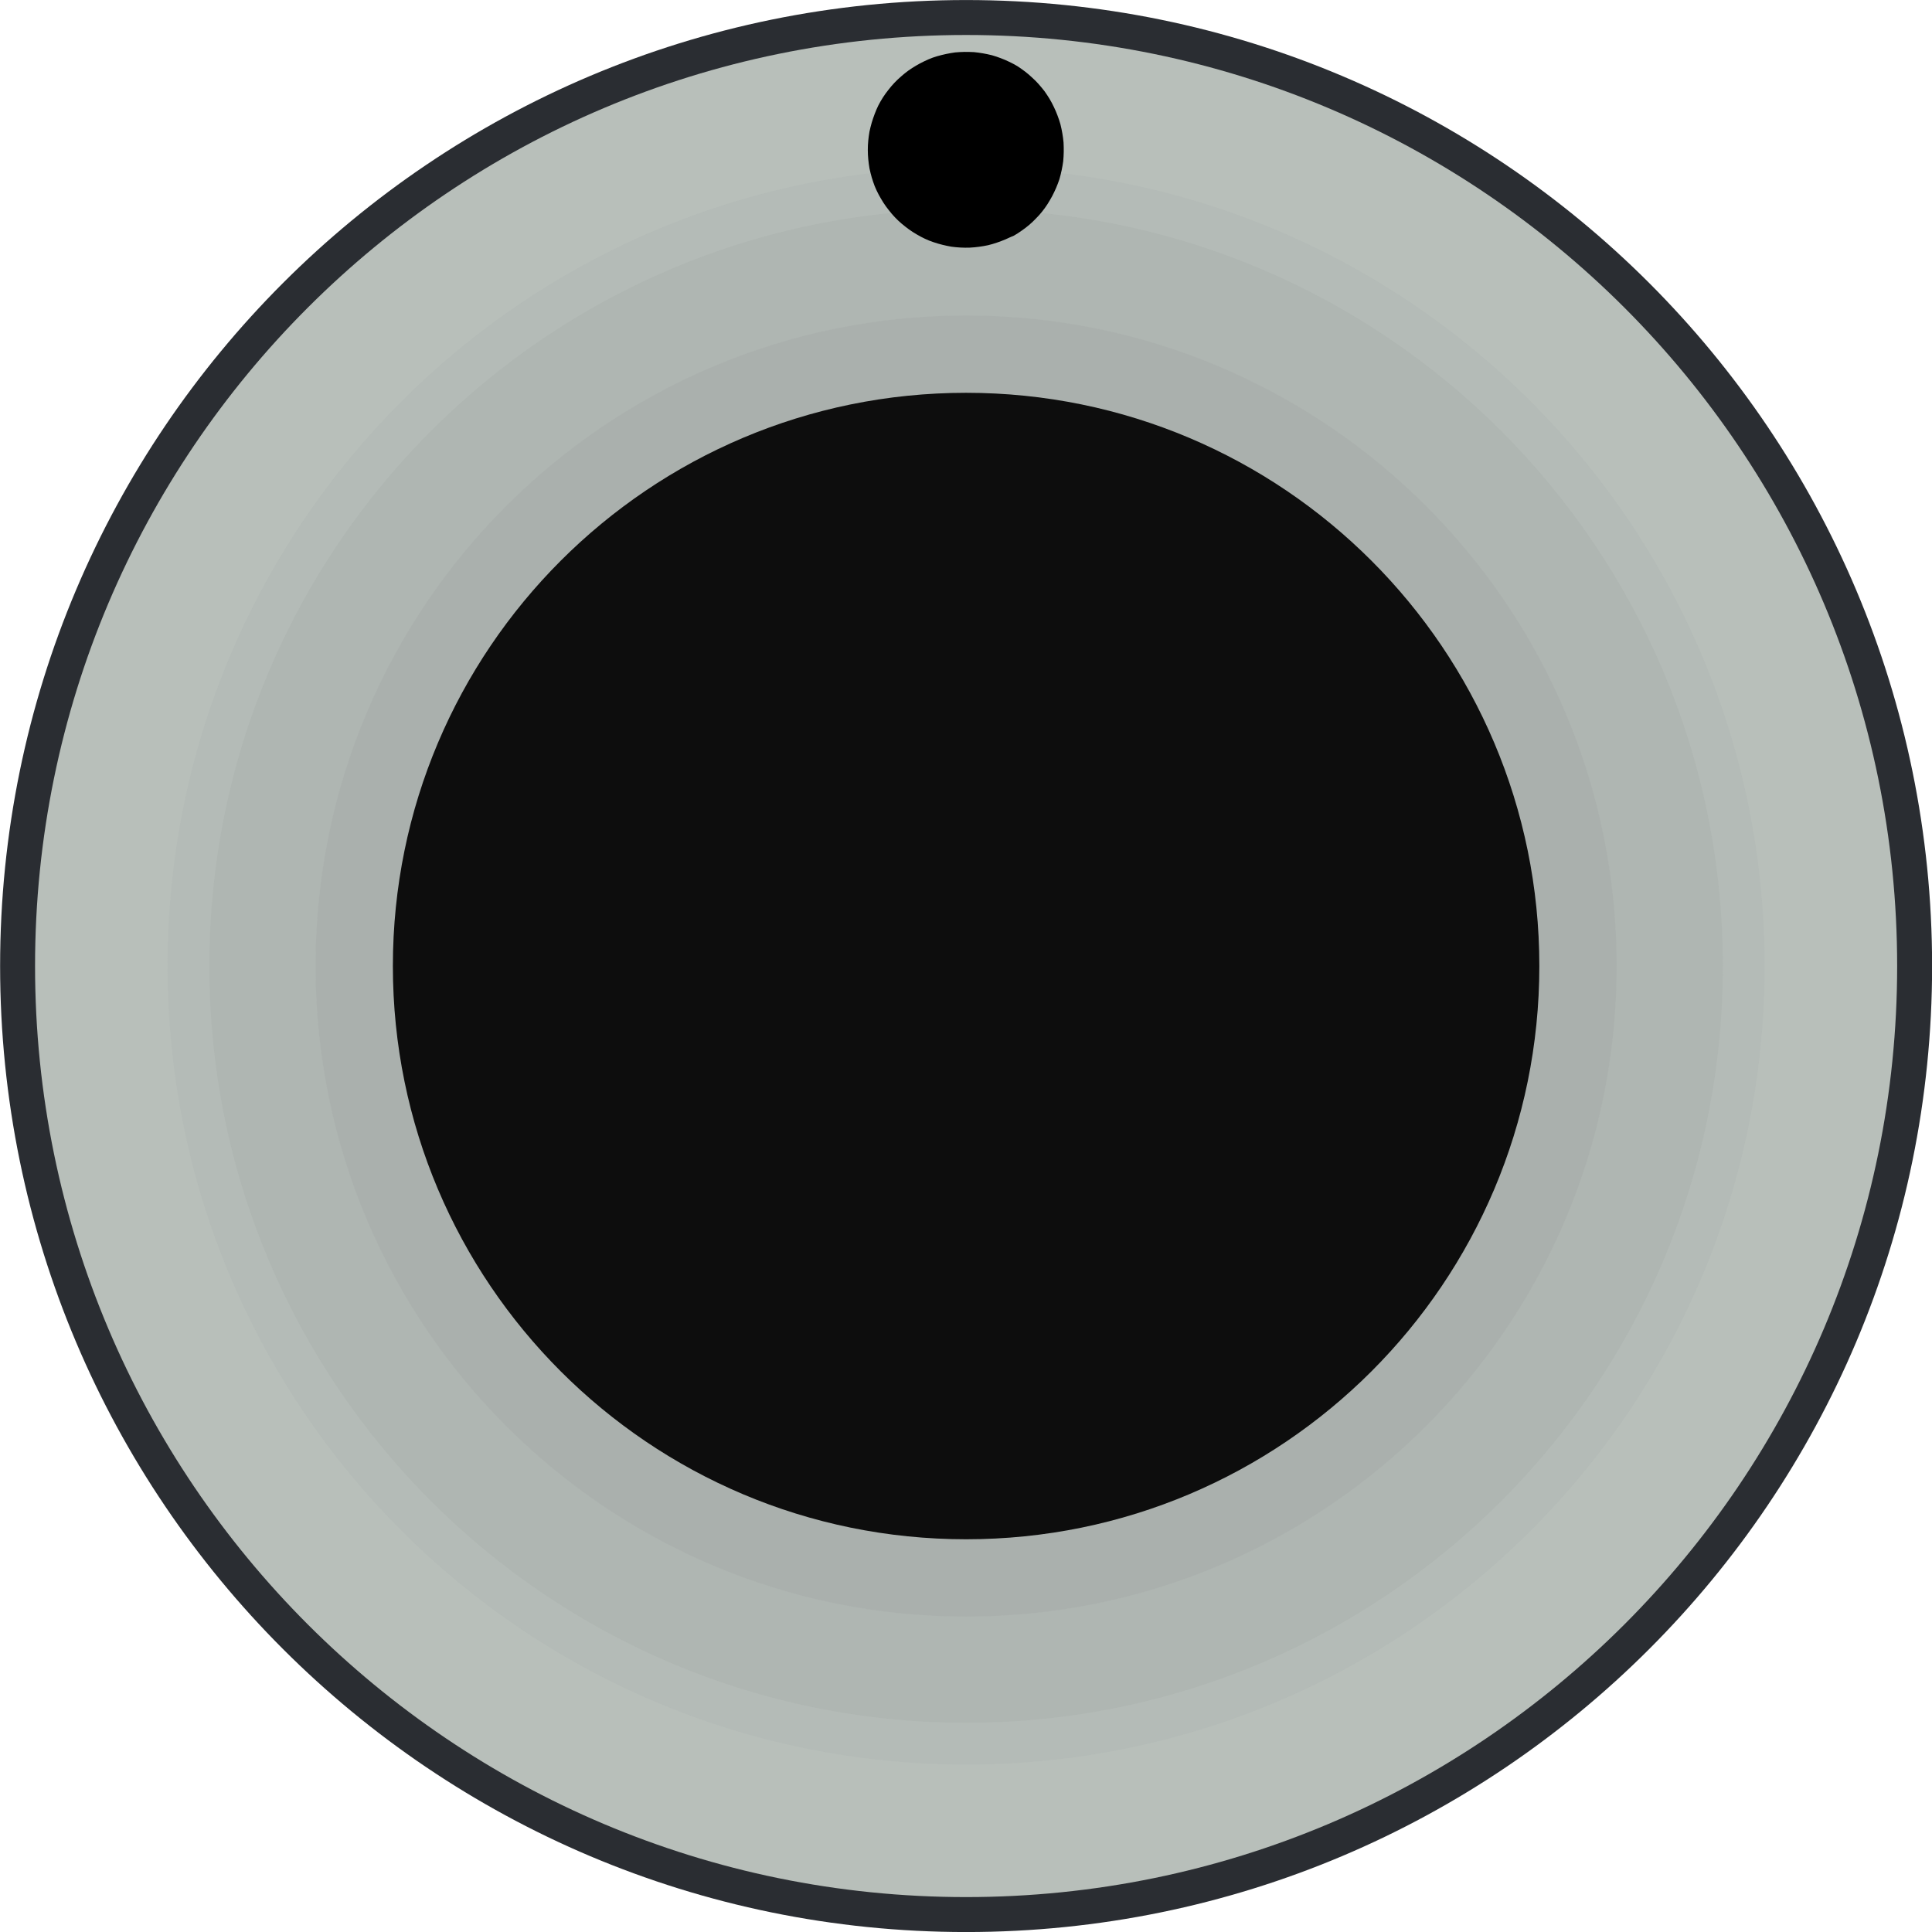
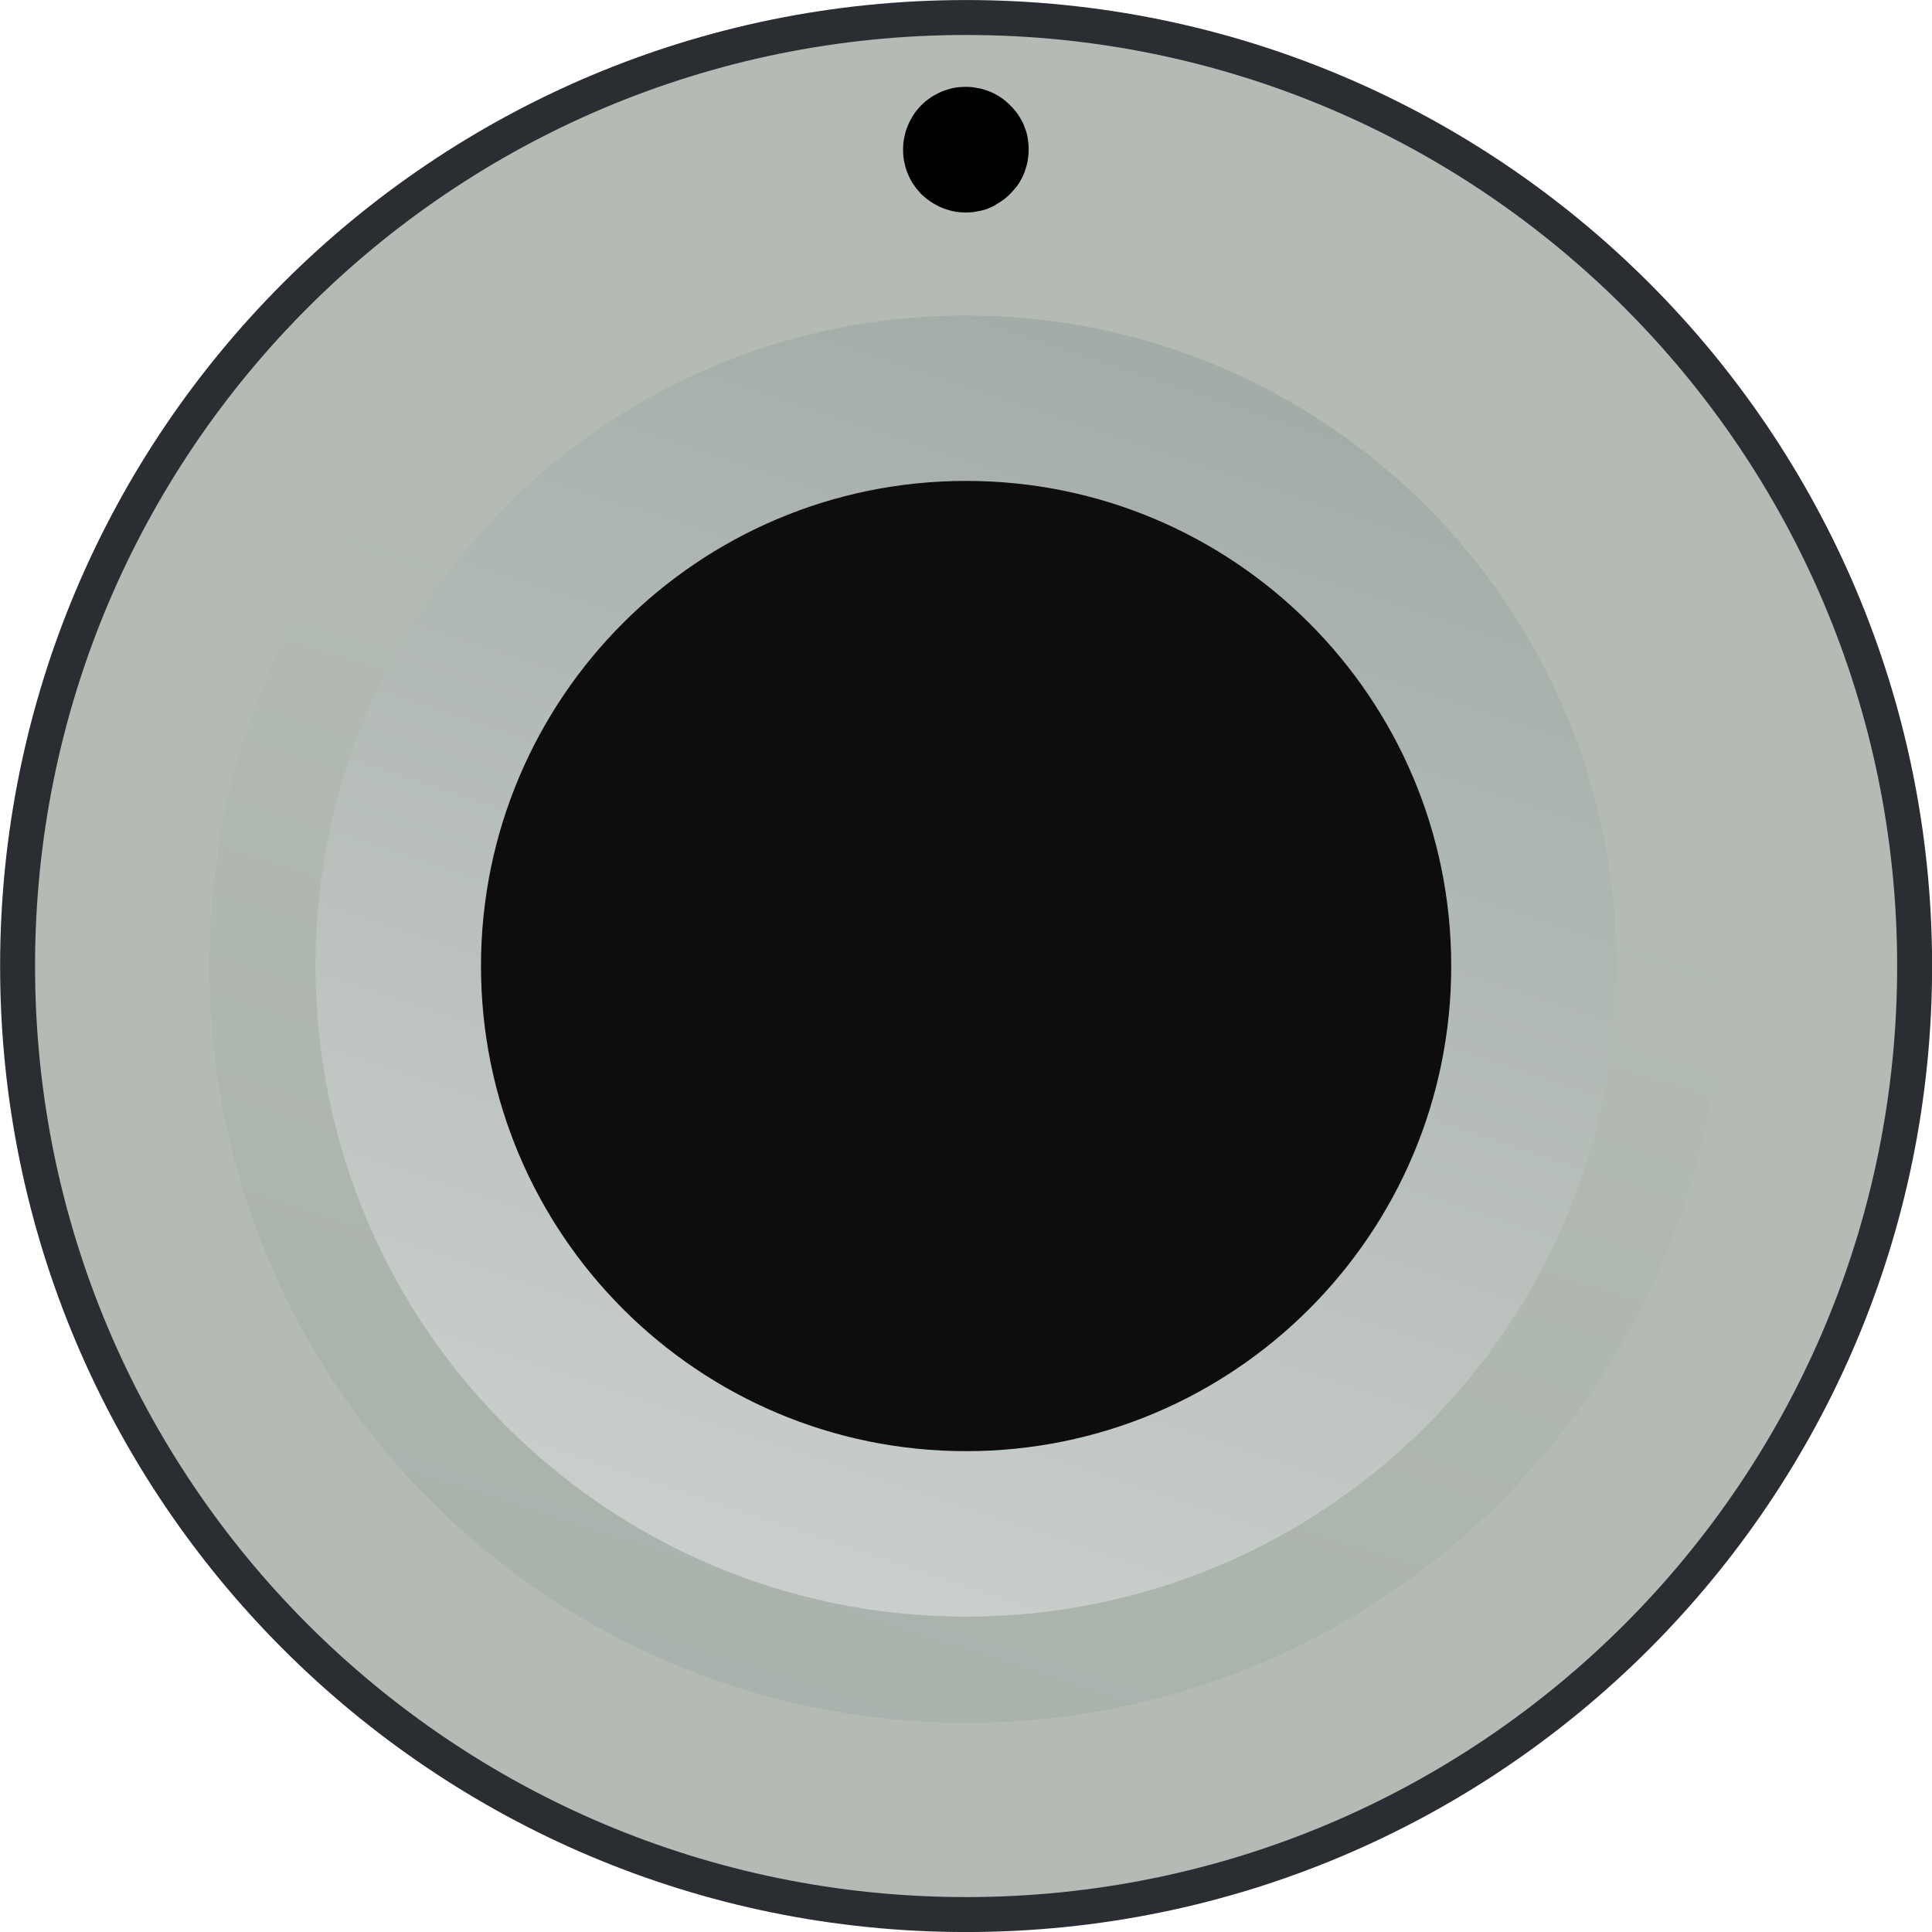
- <svg xmlns="http://www.w3.org/2000/svg" xmlns:ns1="http://www.openswatchbook.org/uri/2009/osb" xmlns:xlink="http://www.w3.org/1999/xlink" width="11.139mm" height="11.139mm" viewBox="0 0 11.139 11.139" version="1.1" id="svg5477">
+ <svg xmlns="http://www.w3.org/2000/svg" xmlns:ns1="http://www.openswatchbook.org/uri/2009/osb" xmlns:xlink="http://www.w3.org/1999/xlink" id="svg5477" version="1.1" viewBox="0 0 11.139 11.139" height="11.139mm" width="11.139mm">
  <defs id="defs5471">
-     <linearGradient id="linearGradient935" ns1:paint="solid">
-       <stop style="stop-color:#b0b7b2;stop-opacity:1;" offset="0" id="stop933" />
+     <linearGradient id="linearGradient6951">
+       <stop style="stop-color:#b4bbb5;stop-opacity:1" offset="0" id="stop6947" />
+       <stop style="stop-color:#939e98;stop-opacity:1" offset="1" id="stop6949" />
    </linearGradient>
-     <linearGradient id="linearGradient8032" ns1:paint="gradient">
-       <stop id="stop8030" offset="0" style="stop-color:#292c31;stop-opacity:0;" />
-       <stop id="stop8028" offset="1" style="stop-color:#b8bfba;stop-opacity:0.996" />
+     <linearGradient id="linearGradient6945">
+       <stop id="stop6941" offset="0" style="stop-color:#d7dbd8;stop-opacity:1" />
+       <stop id="stop6943" offset="1" style="stop-color:#939e98;stop-opacity:1" />
    </linearGradient>
-     <linearGradient id="linearGradient8024" ns1:paint="solid">
-       <stop style="stop-color:#0d0d0d;stop-opacity:1;" offset="0" id="stop8022" />
+     <linearGradient ns1:paint="solid" id="linearGradient935">
+       <stop id="stop933" offset="0" style="stop-color:#b0b7b2;stop-opacity:1;" />
    </linearGradient>
-     <linearGradient id="linearGradient8016" ns1:paint="gradient">
-       <stop id="stop8014" offset="0" style="stop-color:#c87137;stop-opacity:0;" />
-       <stop id="stop8012" offset="1" style="stop-color:#afdebf;stop-opacity:1;" />
+     <linearGradient ns1:paint="gradient" id="linearGradient8032">
+       <stop style="stop-color:#292c31;stop-opacity:0;" offset="0" id="stop8030" />
+       <stop style="stop-color:#b8bfba;stop-opacity:0.996" offset="1" id="stop8028" />
    </linearGradient>
-     <linearGradient id="linearGradient8004" ns1:paint="solid">
-       <stop style="stop-color:#000000;stop-opacity:1;" offset="0" id="stop8002" />
+     <linearGradient ns1:paint="solid" id="linearGradient8024">
+       <stop id="stop8022" offset="0" style="stop-color:#0d0d0d;stop-opacity:1;" />
    </linearGradient>
-     <linearGradient xlink:href="#linearGradient3054" id="linearGradient3056" x1="263.309" y1="105.204" x2="285.098" y2="105.204" gradientUnits="userSpaceOnUse" gradientTransform="matrix(0.5112287,0,0,0.5112287,-308.3635,120.4475)" />
-     <linearGradient id="linearGradient3054" ns1:paint="solid">
-       <stop style="stop-color:#b8bfba;stop-opacity:1;" offset="0" id="stop3052" />
+     <linearGradient ns1:paint="gradient" id="linearGradient8016">
+       <stop style="stop-color:#c87137;stop-opacity:0;" offset="0" id="stop8014" />
+       <stop style="stop-color:#afdebf;stop-opacity:1;" offset="1" id="stop8012" />
    </linearGradient>
-     <linearGradient id="linearGradient3145" ns1:paint="solid">
-       <stop style="stop-color:#aeb4af;stop-opacity:1;" offset="0" id="stop3143" />
+     <linearGradient ns1:paint="solid" id="linearGradient8004">
+       <stop id="stop8002" offset="0" style="stop-color:#000000;stop-opacity:1;" />
    </linearGradient>
-     <linearGradient id="linearGradient4116" ns1:paint="solid">
-       <stop style="stop-color:#b1b8b3;stop-opacity:1;" offset="0" id="stop4114" />
+     <linearGradient ns1:paint="solid" id="linearGradient3054">
+       <stop id="stop3052" offset="0" style="stop-color:#b8bfba;stop-opacity:1;" />
    </linearGradient>
-     <linearGradient id="linearGradient3048" ns1:paint="solid">
-       <stop style="stop-color:#0c0c0c;stop-opacity:1;" offset="0" id="stop3046" />
+     <linearGradient ns1:paint="solid" id="linearGradient3145">
+       <stop id="stop3143" offset="0" style="stop-color:#aeb4af;stop-opacity:1;" />
    </linearGradient>
-     <linearGradient gradientTransform="matrix(0.3147525,0,0,0.3147525,87.92443,135.0699)" y2="105.204" x2="285.098" y1="105.204" x1="263.309" gradientUnits="userSpaceOnUse" id="linearGradient3082" xlink:href="#linearGradient3048" />
-     <filter y="-0.2" x="-0.2" width="1.4" height="1.4" style="color-interpolation-filters:sRGB" id="filter1256">
-       <feGaussianBlur stdDeviation="1" result="result14" id="feGaussianBlur1236" />
-       <feFlood flood-opacity="1" result="result15" flood-color="rgb(55,200,113)" id="feFlood1238" />
-       <feTurbulence result="result5" numOctaves="1" baseFrequency="0.004 0.008" seed="25" type="fractalNoise" id="feTurbulence1240" />
-       <feDisplacementMap in2="result14" yChannelSelector="B" result="result8" in="result5" xChannelSelector="R" scale="100" id="feDisplacementMap1242" />
-       <feGaussianBlur stdDeviation="1" result="result17" id="feGaussianBlur1244" />
-       <feSpecularLighting in="result8" lighting-color="#ffffff" result="result2" surfaceScale="-10" specularConstant="1" specularExponent="50" id="feSpecularLighting1248">
-         <feDistantLight azimuth="225" elevation="80" id="feDistantLight1246" />
+     <linearGradient ns1:paint="solid" id="linearGradient4116">
+       <stop id="stop4114" offset="0" style="stop-color:#b1b8b3;stop-opacity:1;" />
+     </linearGradient>
+     <linearGradient ns1:paint="solid" id="linearGradient3048">
+       <stop id="stop3046" offset="0" style="stop-color:#0c0c0c;stop-opacity:1;" />
+     </linearGradient>
+     <linearGradient xlink:href="#linearGradient3048" id="linearGradient3082" gradientUnits="userSpaceOnUse" x1="263.309" y1="105.204" x2="285.098" y2="105.204" gradientTransform="matrix(0.2664065,0,0,0.2664065,101.1811,140.156)" />
+     <filter id="filter1256" style="color-interpolation-filters:sRGB" height="1.4" width="1.4" x="-0.2" y="-0.2">
+       <feGaussianBlur id="feGaussianBlur1236" result="result14" stdDeviation="1" />
+       <feFlood id="feFlood1238" flood-color="rgb(55,200,113)" result="result15" flood-opacity="1" />
+       <feTurbulence id="feTurbulence1240" type="fractalNoise" seed="25" baseFrequency="0.004 0.008" numOctaves="1" result="result5" />
+       <feDisplacementMap id="feDisplacementMap1242" scale="100" xChannelSelector="R" in="result5" result="result8" yChannelSelector="B" in2="result14" />
+       <feGaussianBlur id="feGaussianBlur1244" result="result17" stdDeviation="1" />
+       <feSpecularLighting id="feSpecularLighting1248" specularExponent="50" specularConstant="1" surfaceScale="-10" result="result2" lighting-color="#ffffff" in="result8">
+         <feDistantLight id="feDistantLight1246" elevation="80" azimuth="225" />
      </feSpecularLighting>
-       <feBlend mode="screen" result="result9" in2="SourceGraphic" id="feBlend1250" />
-       <feComposite operator="atop" in2="SourceGraphic" result="result11" id="feComposite1252" />
-       <feDisplacementMap result="result16" in="result11" scale="0" xChannelSelector="R" in2="result5" id="feDisplacementMap1254" yChannelSelector="A" />
+       <feBlend id="feBlend1250" in2="SourceGraphic" result="result9" mode="screen" />
+       <feComposite id="feComposite1252" result="result11" in2="SourceGraphic" operator="atop" />
+       <feDisplacementMap yChannelSelector="A" id="feDisplacementMap1254" in2="result5" xChannelSelector="R" scale="0" in="result11" result="result16" />
    </filter>
+     <linearGradient xlink:href="#linearGradient6945" id="linearGradient6937" x1="171.101" y1="173.736" x2="175.194" y2="161.451" gradientUnits="userSpaceOnUse" />
+     <linearGradient xlink:href="#linearGradient6951" id="linearGradient6939" x1="168.774" y1="164.817" x2="163.252" y2="182.027" gradientUnits="userSpaceOnUse" />
+     <linearGradient gradientUnits="userSpaceOnUse" y2="161.662" x2="-190.411" y1="161.066" x1="-177.376" id="linearGradient7604" xlink:href="#linearGradient6951" />
  </defs>
-   <g transform="translate(-168.6609,-162.6133)" id="layer1">
-     <circle style="opacity:0.994;fill:url(#linearGradient3056);fill-opacity:1;stroke:#292c31;stroke-width:0.403;stroke-linecap:round;stroke-linejoin:bevel;stroke-miterlimit:10;stroke-dasharray:none;stroke-opacity:1;paint-order:markers stroke fill" id="path3044" cx="-168.183" cy="174.231" r="5.368" transform="rotate(-90)" />
-     <circle r="4.604" cy="168.183" cx="174.231" id="circle5759" style="opacity:0.994;fill:#b4bbb7;fill-opacity:1;stroke:none;stroke-width:0.346;stroke-linecap:round;stroke-linejoin:bevel;stroke-miterlimit:10;stroke-dasharray:none;stroke-opacity:1;paint-order:markers stroke fill" />
-     <circle style="opacity:0.994;fill:#afb6b2;fill-opacity:1;stroke:none;stroke-width:0.328;stroke-linecap:round;stroke-linejoin:bevel;stroke-miterlimit:10;stroke-dasharray:none;stroke-opacity:1;paint-order:markers stroke fill" id="circle5757" cx="174.231" cy="168.183" r="4.363" />
-     <circle r="3.751" cy="168.183" cx="174.231" id="circle3080-5" style="opacity:0.994;fill:#abb1ae;fill-opacity:0.996;stroke:none;stroke-width:0.282;stroke-linecap:round;stroke-linejoin:bevel;stroke-miterlimit:10;stroke-dasharray:none;stroke-opacity:1;paint-order:markers stroke fill" />
-     <circle style="opacity:0.994;fill:url(#linearGradient3082);fill-opacity:1;stroke:none;stroke-width:0.248;stroke-linecap:round;stroke-linejoin:bevel;stroke-miterlimit:10;stroke-dasharray:none;stroke-opacity:1;paint-order:markers stroke fill" id="circle3080" cx="174.231" cy="168.183" r="3.305" />
-     <g transform="matrix(1.44,0,0,1.44,-76.66145,-74.25126)" id="g878" />
-     <circle r="0" cy="168.187" cx="173.056" id="circle1280" style="opacity:0.994;fill:#0c0c0c;fill-opacity:0.223;stroke:none;stroke-width:0.261;stroke-linecap:round;stroke-linejoin:bevel;stroke-miterlimit:10;stroke-dasharray:none;stroke-opacity:1;paint-order:markers stroke fill" transform="matrix(1,0,0.00698126,0.9999756,0,0)" />
-     <path id="path1012" style="fill:#000000;fill-opacity:1;stroke:#b01a2f;stroke-width:0;stroke-linecap:round;stroke-linejoin:bevel;stroke-miterlimit:4;stroke-dasharray:none;stroke-opacity:1;paint-order:stroke fill markers" d="m 174.483,163.982 -0.024,0.011 -0.025,0.01 -0.025,0.009 -0.025,0.008 -0.026,0.007 -0.026,0.005 -0.026,0.004 -0.026,0.003 -0.027,0.002 -0.027,3.9e-4 -0.027,-8.6e-4 -0.027,-0.002 -0.026,-0.003 -0.026,-0.005 -0.026,-0.006 -0.026,-0.007 -0.025,-0.008 -0.025,-0.009 -0.025,-0.011 -0.024,-0.012 -0.023,-0.013 -0.023,-0.014 -0.022,-0.015 -0.021,-0.016 -0.021,-0.017 -0.02,-0.018 -0.019,-0.019 -0.018,-0.02 -0.017,-0.021 -0.016,-0.021 -0.015,-0.022 -0.014,-0.023 -0.013,-0.023 -0.012,-0.024 -0.011,-0.025 -0.009,-0.025 -0.008,-0.025 -0.007,-0.026 -0.006,-0.026 -0.004,-0.026 -0.003,-0.026 -0.002,-0.027 -7.2e-4,-0.027 5.5e-4,-0.027 0.002,-0.027 0.003,-0.026 0.004,-0.026 0.006,-0.026 0.007,-0.026 0.008,-0.025 0.009,-0.025 0.01,-0.025 0.011,-0.024 0.013,-0.024 0.014,-0.023 0.015,-0.022 0.016,-0.021 0.017,-0.021 0.018,-0.02 0.019,-0.019 0.02,-0.018 0.02,-0.017 0.021,-0.016 0.022,-0.015 0.023,-0.014 0.023,-0.013 0.024,-0.012 0.024,-0.011 0.025,-0.01 0.025,-0.008 0.026,-0.007 0.026,-0.006 0.026,-0.005 0.026,-0.004 0.027,-0.002 0.027,-0.001 0.027,2.3e-4 0.027,0.001 0.026,0.003 0.026,0.004 0.026,0.005 0.026,0.006 0.026,0.008 0.025,0.009 0.025,0.01 0.024,0.011 0.024,0.012 0.023,0.013 0.022,0.015 0.022,0.016 0.021,0.017 0.02,0.018 0.019,0.018 0.018,0.019 0.017,0.02 0.017,0.021 0.015,0.022 0.014,0.022 0.013,0.023 0.012,0.024 0.011,0.024 0.01,0.025 0.009,0.025 0.008,0.026 0.006,0.026 0.005,0.026 0.004,0.026 0.003,0.027 0.001,0.027 8e-5,0.027 -0.001,0.027 -0.002,0.027 -0.004,0.026 -0.005,0.026 -0.006,0.026 -0.007,0.026 -0.009,0.025 -0.01,0.025 -0.011,0.024 -0.012,0.024 -0.013,0.023 -0.014,0.023 -0.015,0.022 -0.016,0.021 -0.017,0.02 -0.018,0.019 -0.019,0.019 -0.02,0.018 -0.021,0.017 -0.022,0.016 -0.022,0.015 -0.023,0.014 z" />
+   <g id="layer1" transform="translate(-168.6609,-162.6133)">
+     <circle r="5.368" transform="rotate(-90)" cy="174.231" cx="-168.183" id="path3044" style="opacity:0.994;fill:url(#linearGradient7604);fill-opacity:1;stroke:#292c31;stroke-width:0.403;stroke-linecap:round;stroke-linejoin:bevel;stroke-miterlimit:10;stroke-dasharray:none;stroke-opacity:1;paint-order:markers stroke fill" />
+     <circle r="4.604" style="opacity:0.994;fill:#000000;fill-opacity:0;stroke:none;stroke-width:0.346;stroke-linecap:round;stroke-linejoin:bevel;stroke-miterlimit:10;stroke-dasharray:none;stroke-opacity:1;paint-order:markers stroke fill" id="circle5759" cx="174.231" cy="168.183" />
+     <circle r="4.363" cy="168.183" cx="174.231" id="circle5757" style="opacity:0.994;fill:url(#linearGradient6939);fill-opacity:1;stroke:none;stroke-width:0.328;stroke-linecap:round;stroke-linejoin:bevel;stroke-miterlimit:10;stroke-dasharray:none;stroke-opacity:1;paint-order:markers stroke fill" />
+     <circle style="opacity:0.994;fill:url(#linearGradient6937);fill-opacity:1;stroke:none;stroke-width:0.282;stroke-linecap:round;stroke-linejoin:bevel;stroke-miterlimit:10;stroke-dasharray:none;stroke-opacity:1;paint-order:markers stroke fill" id="circle3080-5" cx="174.231" cy="168.183" r="3.751" />
+     <circle r="2.797" cy="168.183" cx="174.231" id="circle3080" style="opacity:0.994;fill:url(#linearGradient3082);fill-opacity:1;stroke:none;stroke-width:0.21;stroke-linecap:round;stroke-linejoin:bevel;stroke-miterlimit:10;stroke-dasharray:none;stroke-opacity:1;paint-order:markers stroke fill" />
+     <g id="g878" transform="matrix(1.44,0,0,1.44,-76.66145,-74.25126)" />
+     <circle transform="matrix(1,0,0.00698126,0.9999756,0,0)" style="opacity:0.994;fill:#0c0c0c;fill-opacity:0.223;stroke:none;stroke-width:0.261;stroke-linecap:round;stroke-linejoin:bevel;stroke-miterlimit:10;stroke-dasharray:none;stroke-opacity:1;paint-order:markers stroke fill" id="circle1280" cx="173.056" cy="168.187" r="0" />
+     <path d="m 174.392,163.8 -0.015,0.007 -0.016,0.007 -0.016,0.006 -0.016,0.005 -0.017,0.004 -0.017,0.003 -0.017,0.003 -0.017,0.002 -0.017,0.001 -0.017,2.6e-4 -0.017,-5.6e-4 -0.017,-0.001 -0.017,-0.002 -0.017,-0.003 -0.017,-0.004 -0.017,-0.005 -0.016,-0.005 -0.016,-0.006 -0.016,-0.007 -0.015,-0.008 -0.015,-0.008 -0.015,-0.009 -0.014,-0.01 -0.014,-0.01 -0.013,-0.011 -0.013,-0.011 -0.012,-0.012 -0.011,-0.013 -0.011,-0.013 -0.01,-0.014 -0.01,-0.014 -0.009,-0.015 -0.008,-0.015 -0.007,-0.015 -0.007,-0.016 -0.006,-0.016 -0.005,-0.016 -0.004,-0.017 -0.004,-0.017 -0.003,-0.017 -0.002,-0.017 -0.001,-0.017 -4.6e-4,-0.017 3.6e-4,-0.017 0.001,-0.017 0.002,-0.017 0.003,-0.017 0.004,-0.017 0.004,-0.017 0.005,-0.016 0.006,-0.016 0.007,-0.016 0.007,-0.015 0.008,-0.015 0.009,-0.015 0.009,-0.014 0.01,-0.014 0.011,-0.013 0.011,-0.013 0.012,-0.012 0.013,-0.012 0.013,-0.011 0.014,-0.01 0.014,-0.01 0.015,-0.009 0.015,-0.008 0.015,-0.008 0.016,-0.007 0.016,-0.006 0.016,-0.005 0.016,-0.005 0.017,-0.004 0.017,-0.003 0.017,-0.002 0.017,-0.001 0.017,-6.6e-4 0.017,1.5e-4 0.017,9.6e-4 0.017,0.002 0.017,0.003 0.017,0.003 0.017,0.004 0.016,0.005 0.016,0.006 0.016,0.006 0.015,0.007 0.015,0.008 0.015,0.009 0.014,0.009 0.014,0.01 0.013,0.011 0.013,0.011 0.012,0.012 0.012,0.012 0.011,0.013 0.011,0.013 0.01,0.014 0.009,0.014 0.009,0.015 0.008,0.015 0.007,0.015 0.006,0.016 0.006,0.016 0.005,0.016 0.004,0.017 0.003,0.017 0.002,0.017 0.002,0.017 8.6e-4,0.017 5e-5,0.017 -7.5e-4,0.017 -0.002,0.017 -0.002,0.017 -0.003,0.017 -0.004,0.017 -0.005,0.016 -0.005,0.016 -0.006,0.016 -0.007,0.016 -0.008,0.015 -0.008,0.015 -0.009,0.014 -0.01,0.014 -0.011,0.013 -0.011,0.013 -0.012,0.013 -0.012,0.012 -0.013,0.011 -0.013,0.011 -0.014,0.01 -0.014,0.009 -0.015,0.009 z" style="fill:#000000;fill-opacity:1;stroke:#b01a2f;stroke-width:0;stroke-linecap:round;stroke-linejoin:bevel;stroke-miterlimit:4;stroke-dasharray:none;stroke-opacity:1;paint-order:stroke fill markers" id="path1012" />
  </g>
</svg>
